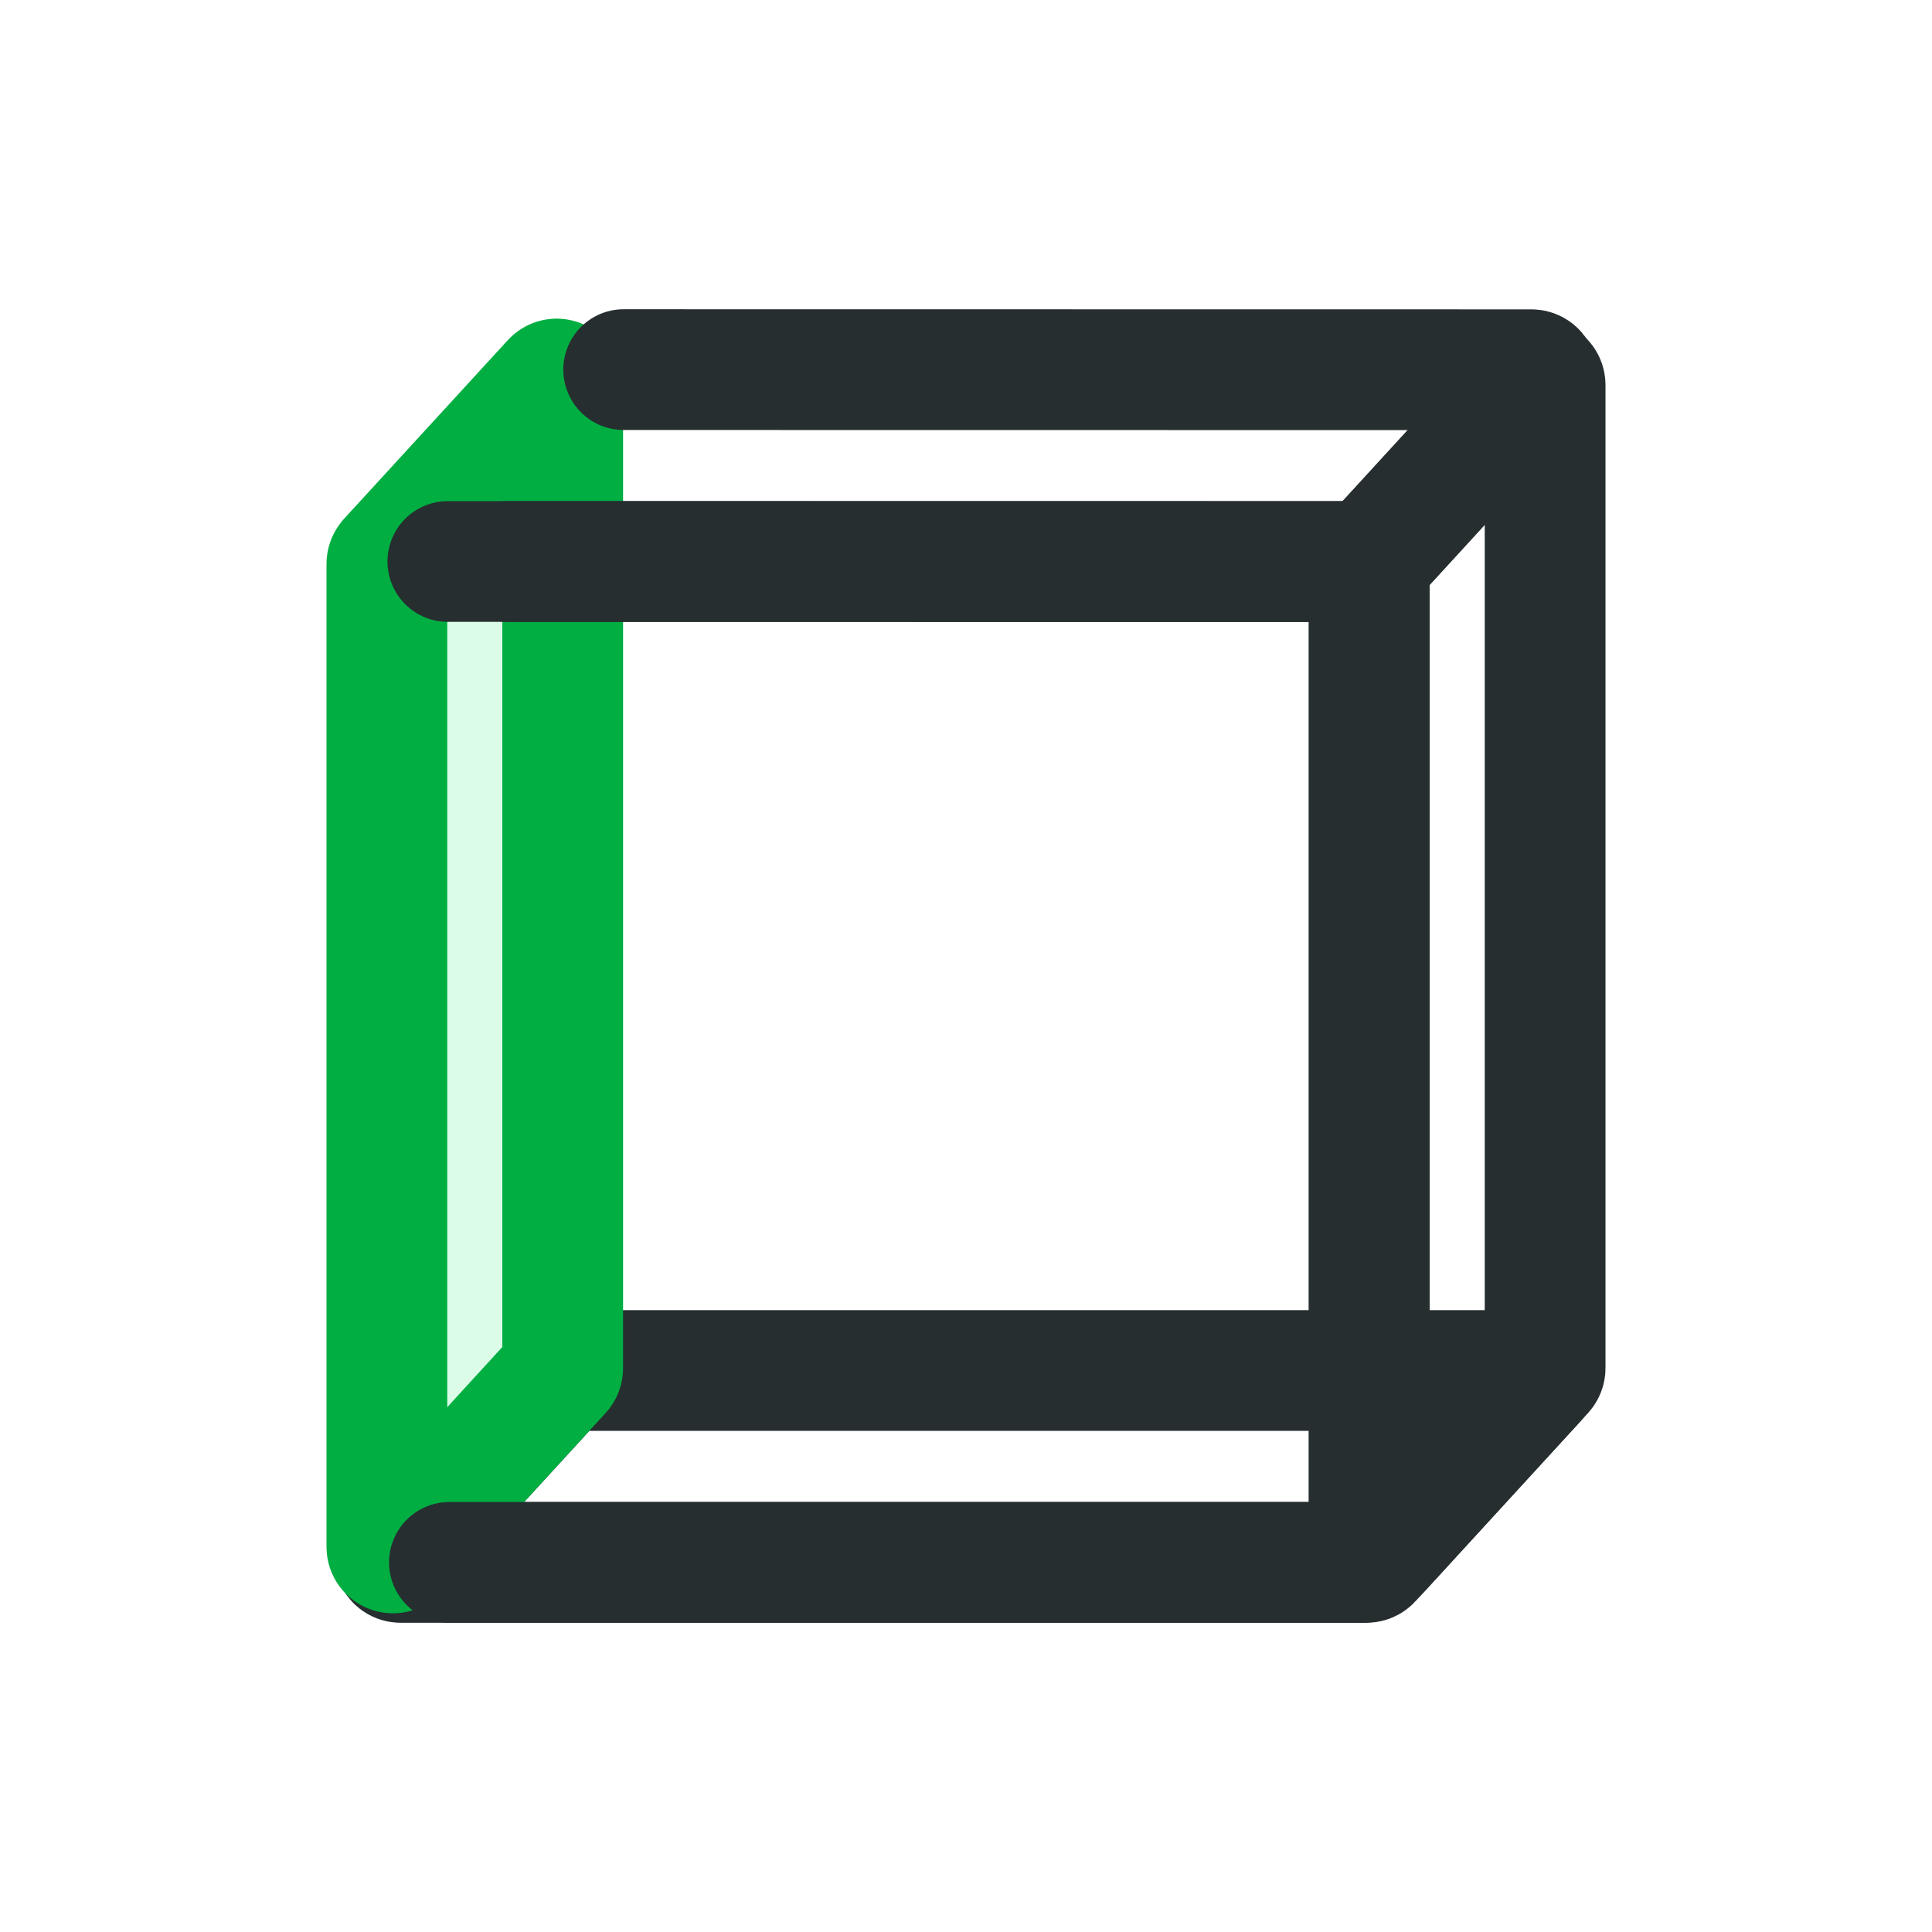
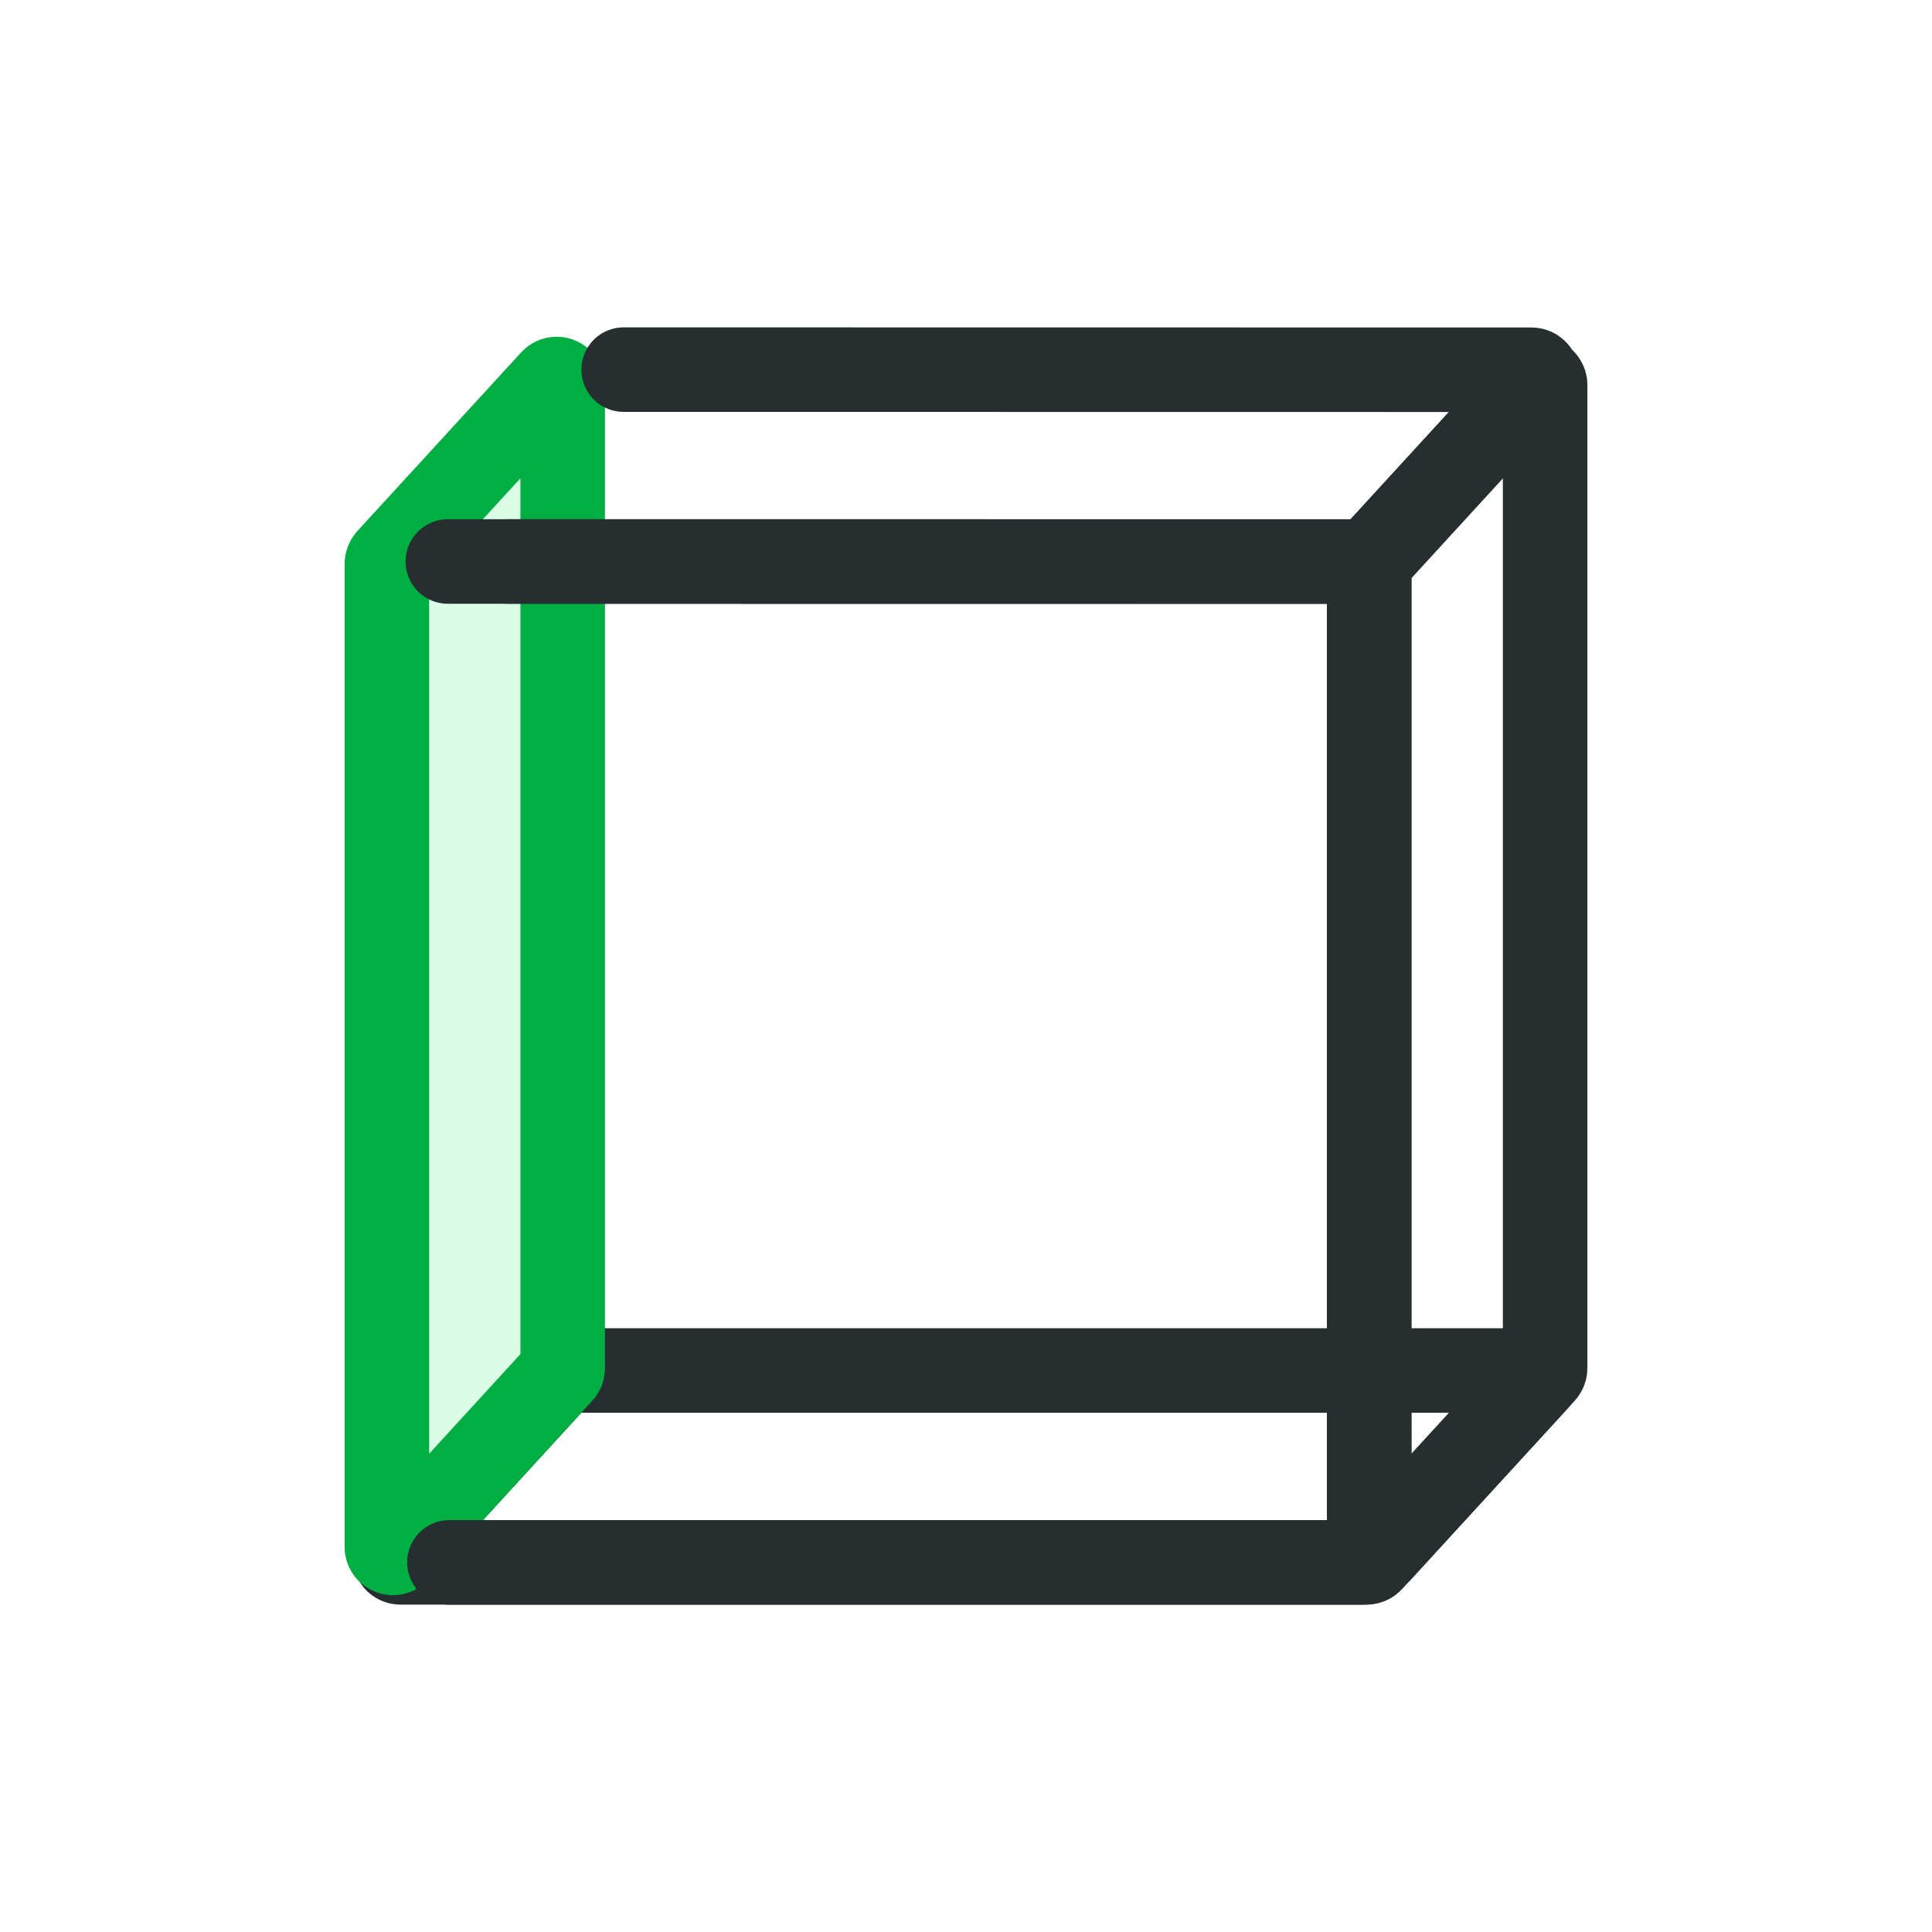
<svg xmlns="http://www.w3.org/2000/svg" width="16" height="16" viewBox="0 0 16 16" fill="none">
-   <path d="M4.646 11.366C4.655 11.356 4.668 11.35 4.683 11.35H12.682C12.726 11.35 12.748 11.402 12.719 11.434L11.354 12.923C11.345 12.933 11.331 12.939 11.317 12.939H3.318C3.274 12.939 3.251 12.888 3.281 12.855L4.646 11.366Z" stroke="#262E30" />
-   <path d="M12.709 3.155C12.74 3.122 12.796 3.143 12.796 3.189L12.796 11.331C12.796 11.343 12.791 11.355 12.783 11.364L11.426 12.845C11.395 12.878 11.339 12.856 11.339 12.811L11.339 4.669C11.339 4.657 11.344 4.645 11.352 4.635L12.709 3.155Z" stroke="#262E30" />
-   <path d="M4.574 3.155C4.604 3.122 4.66 3.143 4.66 3.189L4.66 11.331C4.66 11.343 4.656 11.355 4.647 11.364L3.291 12.845C3.26 12.878 3.204 12.856 3.204 12.811L3.204 8.795L3.204 4.669C3.204 4.657 3.209 4.645 3.217 4.635L4.574 3.155Z" fill="#DBFDE7" stroke="#00AE42" />
-   <path d="M4.204 4.65H11.289C11.317 4.65 11.339 4.672 11.339 4.7V12.889C11.339 12.917 11.317 12.939 11.289 12.939H3.722" stroke="#262E30" stroke-linecap="round" />
-   <path d="M5.165 3.061L12.682 3.062C12.726 3.062 12.749 3.113 12.719 3.145L11.354 4.635C11.345 4.645 11.332 4.651 11.318 4.651L3.709 4.65" stroke="#262E30" stroke-linecap="round" />
+   <path d="M4.646 11.366C4.655 11.356 4.668 11.35 4.683 11.35H12.682C12.726 11.35 12.748 11.402 12.719 11.434L11.354 12.923C11.345 12.933 11.331 12.939 11.317 12.939H3.318C3.274 12.939 3.251 12.888 3.281 12.855L4.646 11.366Z" stroke="#262E30" stroke-width="0.7" />
+   <path d="M12.709 3.155C12.74 3.122 12.796 3.143 12.796 3.189L12.796 11.331C12.796 11.343 12.791 11.355 12.783 11.364L11.426 12.845C11.395 12.878 11.339 12.856 11.339 12.811L11.339 4.669C11.339 4.657 11.344 4.645 11.352 4.635L12.709 3.155Z" stroke="#262E30" stroke-width="0.7" />
+   <path d="M4.574 3.155C4.604 3.122 4.66 3.143 4.66 3.189L4.66 11.331C4.66 11.343 4.656 11.355 4.647 11.364L3.291 12.845C3.26 12.878 3.204 12.856 3.204 12.811L3.204 8.795L3.204 4.669C3.204 4.657 3.209 4.645 3.217 4.635L4.574 3.155Z" fill="#DBFDE7" stroke="#00AE42" stroke-width="0.7" />
+   <path d="M4.204 4.65H11.289C11.317 4.65 11.339 4.672 11.339 4.7V12.889C11.339 12.917 11.317 12.939 11.289 12.939H3.722" stroke="#262E30" stroke-width="0.7" stroke-linecap="round" />
+   <path d="M5.165 3.061L12.682 3.062C12.726 3.062 12.749 3.113 12.719 3.145L11.354 4.635C11.345 4.645 11.332 4.651 11.318 4.651L3.709 4.65" stroke="#262E30" stroke-width="0.7" stroke-linecap="round" />
</svg>
